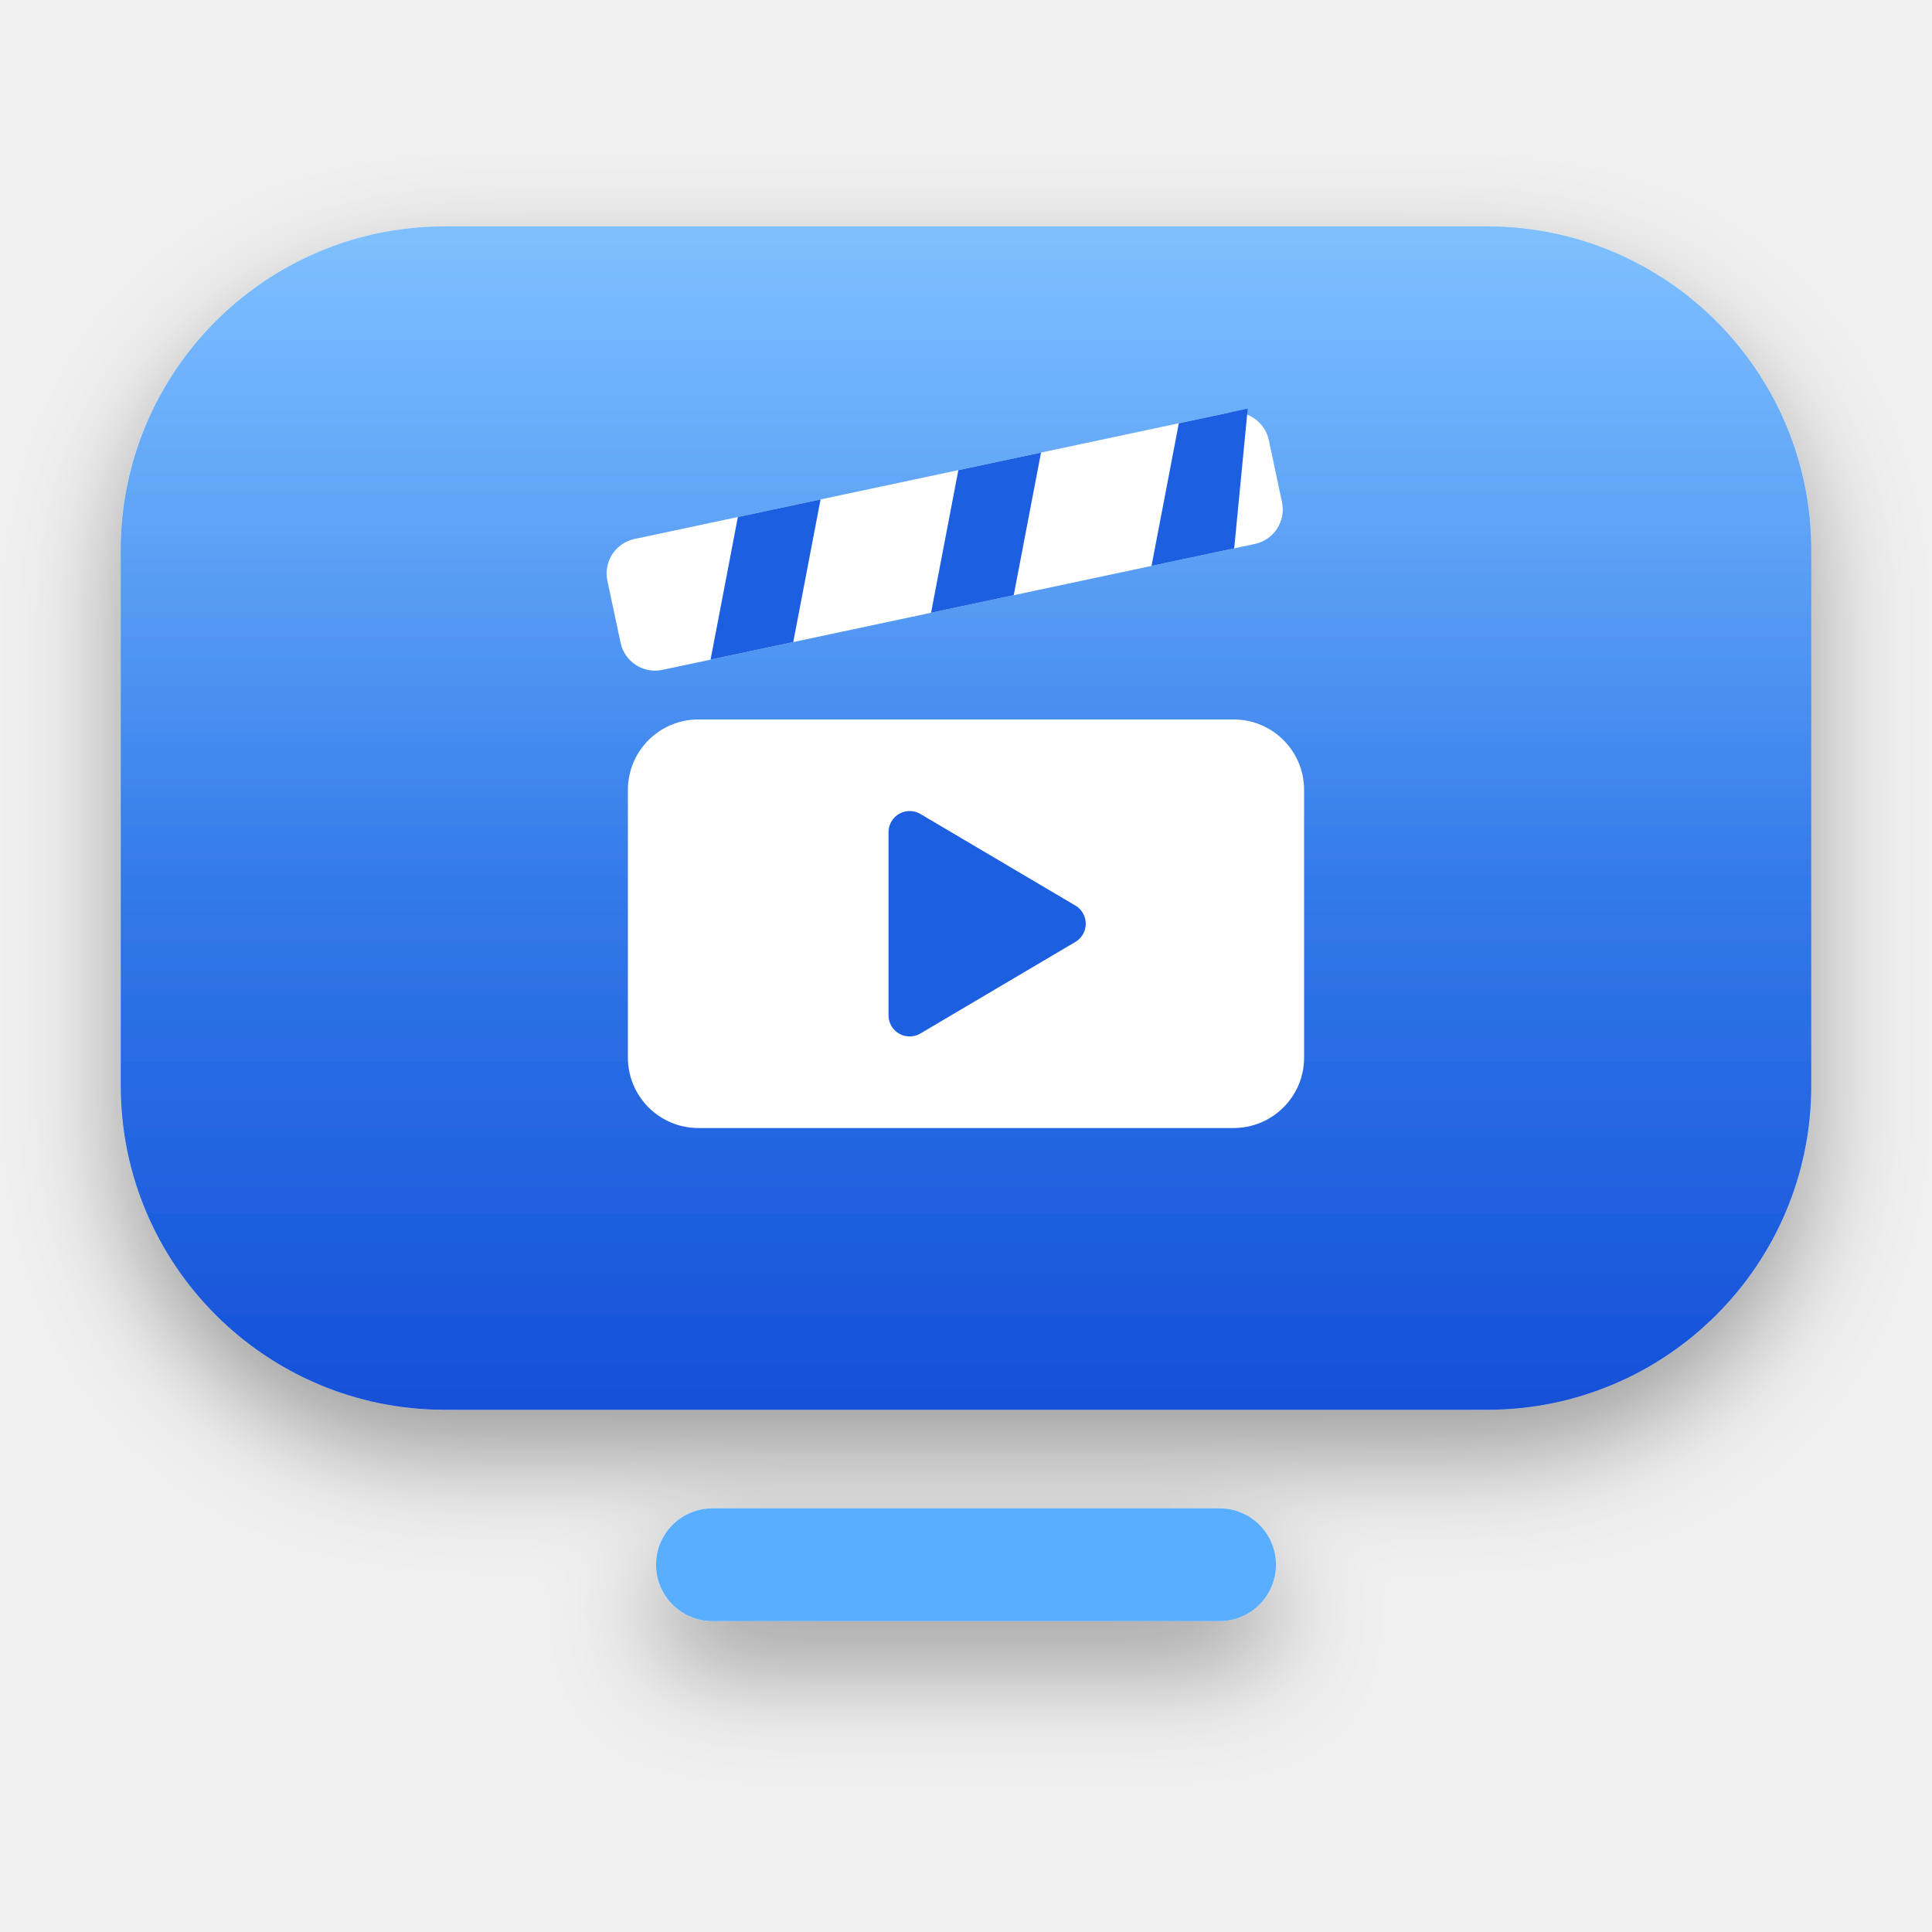
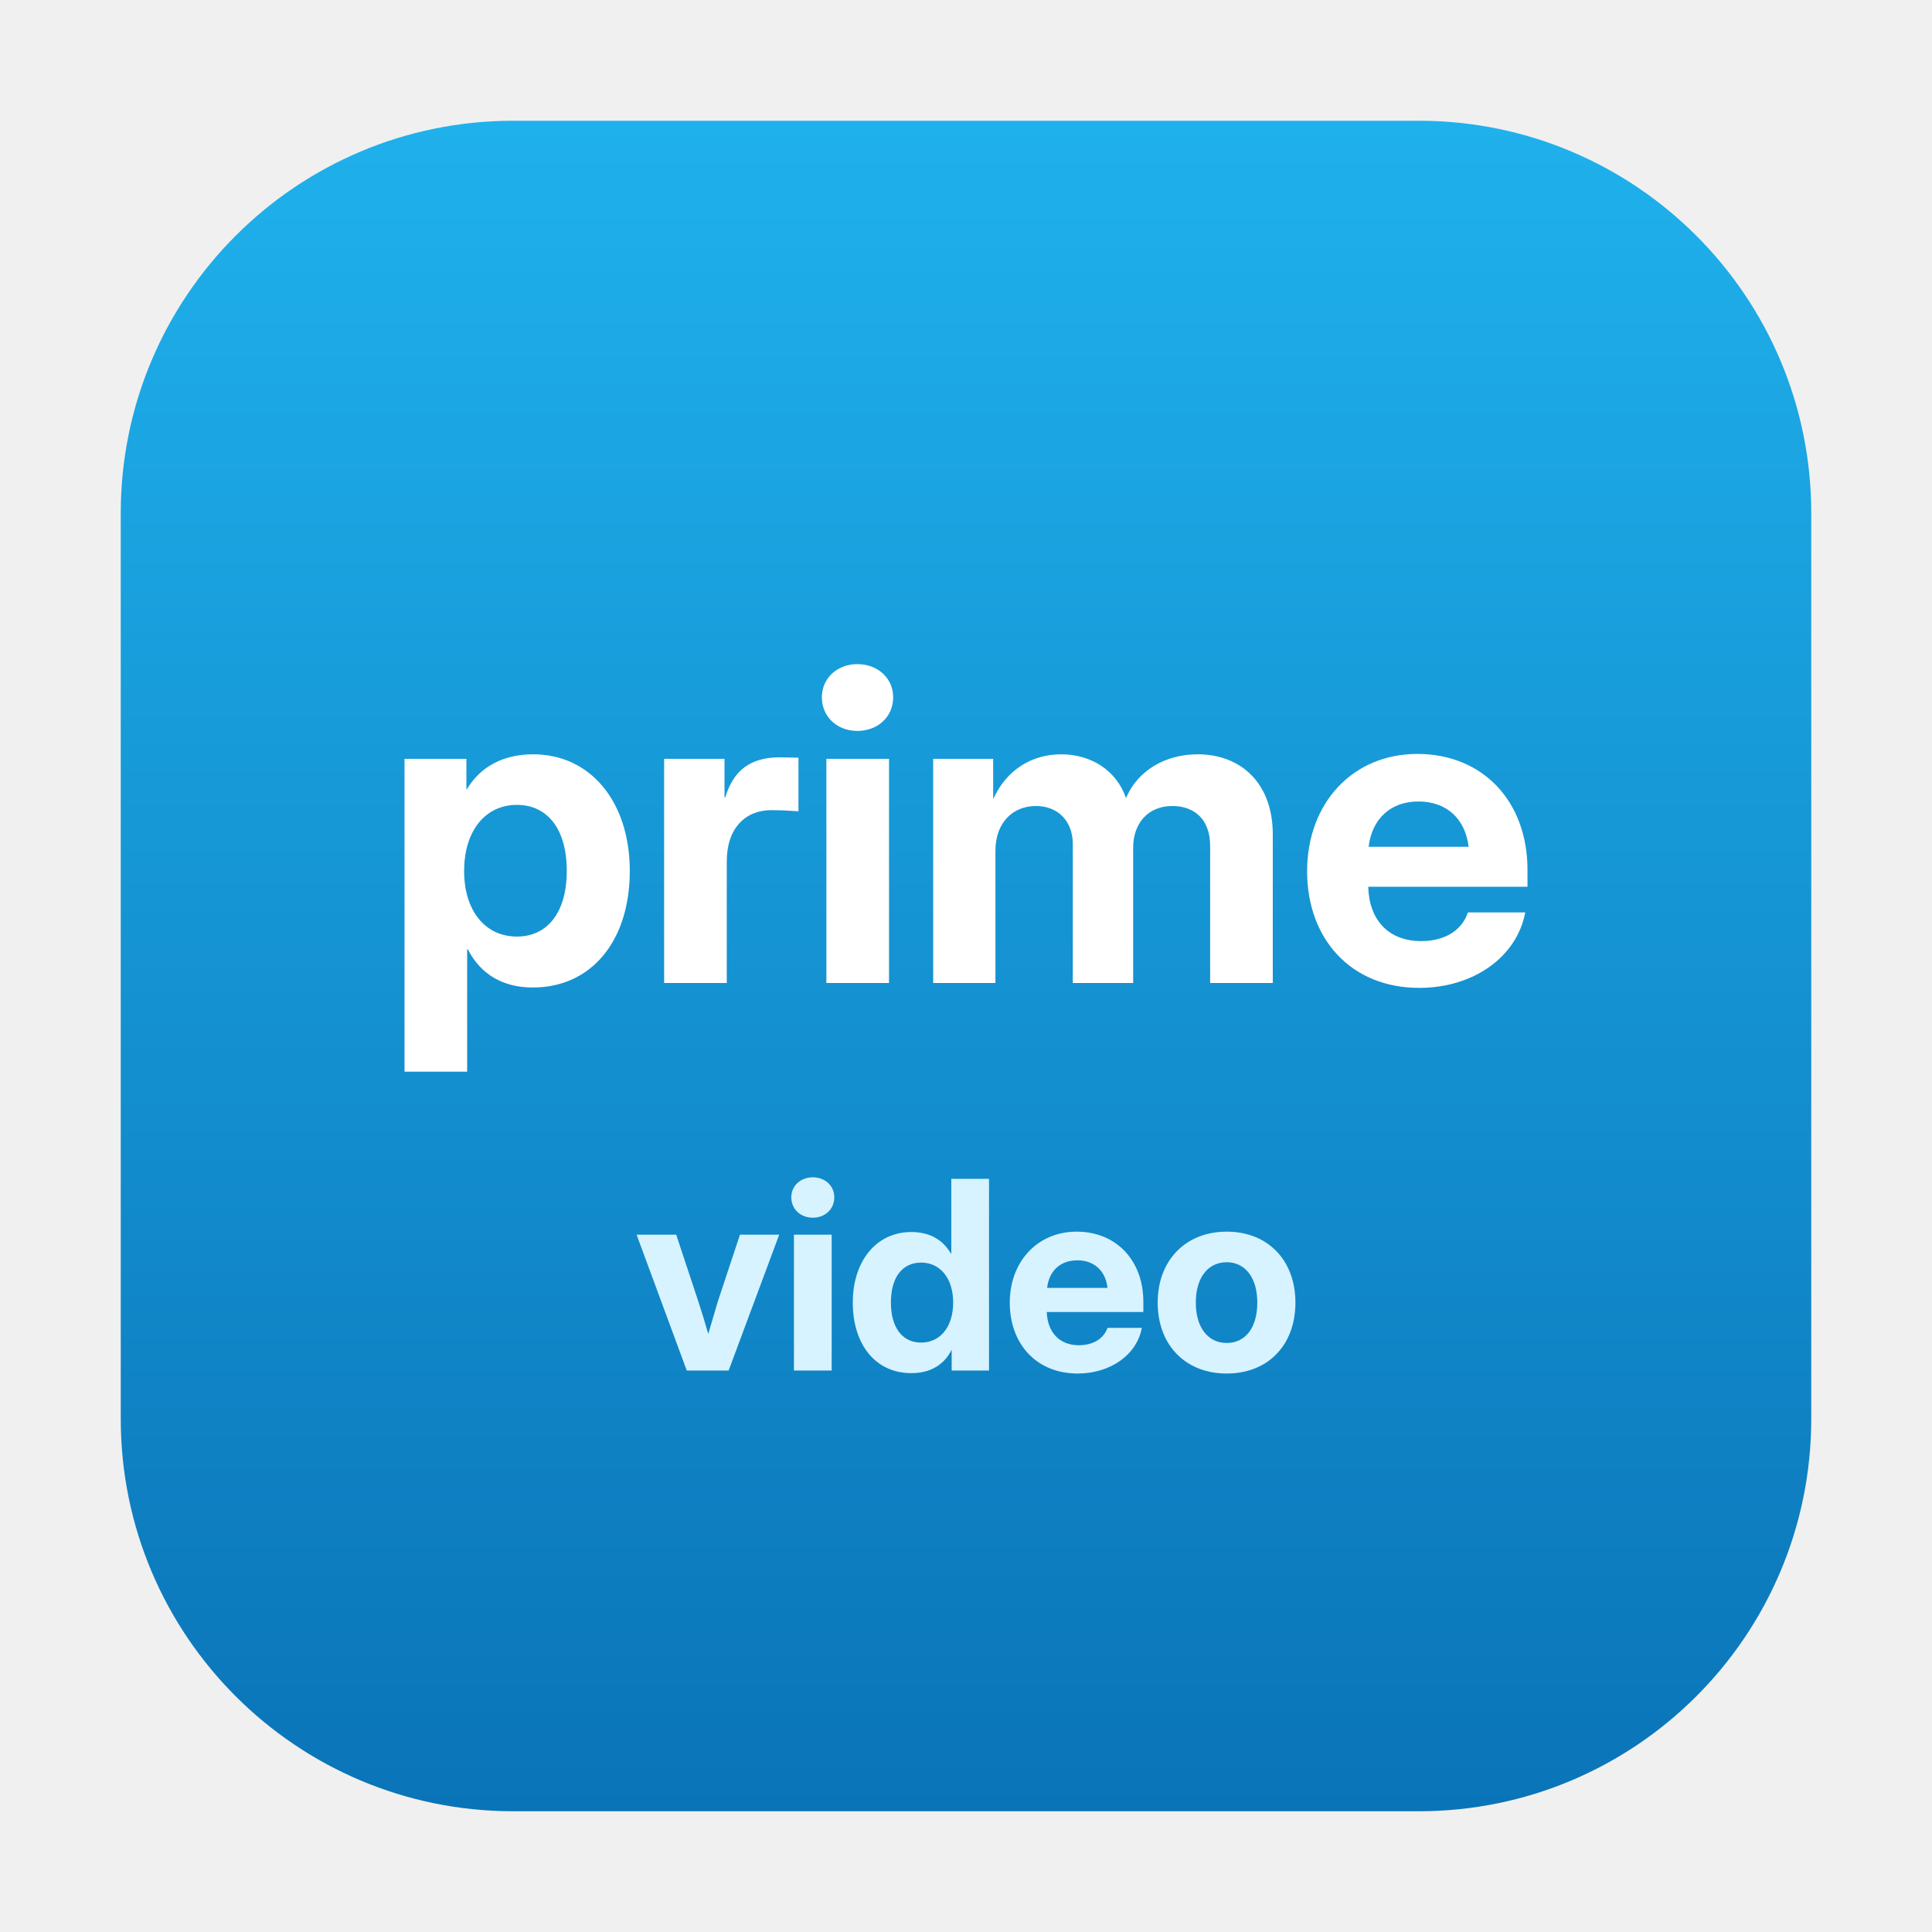
- <svg xmlns="http://www.w3.org/2000/svg" width="256" height="256" viewBox="0 0 256 256">
+ <svg xmlns="http://www.w3.org/2000/svg" viewBox="0 0 512 512" width="512" height="512">
  <defs>
-     <linearGradient id="screen" x1="0" y1="0" x2="0" y2="1">
-       <stop offset="0" stop-color="#5AAEFF" />
-       <stop offset="1" stop-color="#1450D8" />
+     <linearGradient id="tile" x1="0" y1="0" x2="0" y2="1">
+       <stop offset="0" stop-color="#1fb1ec" />
+       <stop offset="1" stop-color="#0a74b8" />
    </linearGradient>
-     <linearGradient id="gloss" x1="0" y1="0" x2="0" y2="1">
-       <stop offset="0" stop-color="#FFFFFF" stop-opacity="0.22" />
-       <stop offset="0.55" stop-color="#FFFFFF" stop-opacity="0" />
-     </linearGradient>
-     <filter id="shadow" x="-20%" y="-20%" width="140%" height="150%">
-       <feDropShadow dx="0" dy="6" stdDeviation="7" flood-color="#000000" flood-opacity="0.35" />
-     </filter>
-     <symbol id="emblem" viewBox="0 0 240 204">
-       <rect x="0" y="0" width="240" height="168" rx="46" fill="url(#screen)" />
-       <rect x="0" y="0" width="240" height="168" rx="46" fill="url(#gloss)" />
-       <rect x="72" y="70" width="96" height="58" rx="10" fill="#FFFFFF" />
-       <g transform="rotate(-12 72 64)">
-         <rect x="72" y="45" width="96" height="19" rx="5" fill="#FFFFFF" />
-         <path d="M92 45 L104 45 L96 64 L84 64 Z M124 45 L136 45 L128 64 L116 64 Z M156 45 L166 45 L160 64 L148 64 Z" fill="#1E5FE0" />
-       </g>
-       <path d="M112 86 L112 112 L134 99 Z" fill="#1E5FE0" stroke="#1E5FE0" stroke-width="6" stroke-linejoin="round" />
-       <rect x="76" y="182" width="88" height="16" rx="8" fill="#5AAEFF" />
-     </symbol>
  </defs>
-   <use href="#emblem" x="16" y="30" width="224" height="190.4" filter="url(#shadow)" />
+   <rect x="32" y="32" width="448" height="448" rx="104" fill="url(#tile)" />
+   <path d="M107.2 284H123.8V251.6H124C127.4 258.3 133.4 261.7 141.2 261.7C156.7 261.7 166.9 249.4 166.9 230.8C166.9 212.5 156.5 199.9 141.3 199.9C133.6 199.9 127.4 203 123.7 209.2H123.6V201.1H107.2ZM137 248.2C128.6 248.2 123 241.4 123 230.8C123 220.2 128.6 213.3 137 213.3C145 213.3 150.2 219.6 150.2 230.8C150.2 241.9 145 248.2 137 248.2ZM176 260.5H192.6V228.3C192.6 219.4 197.6 214.7 204.4 214.7C207.2 214.7 210.3 214.9 211.6 215V200.8C210.2 200.8 208.6 200.7 206.7 200.7C198.9 200.7 194.4 204.1 192.2 211.3H192V201.1H176ZM219 260.5H235.6V201.1H219ZM227.2 193.7C232.7 193.7 236.7 189.9 236.7 184.8C236.7 179.8 232.7 176 227.2 176C221.8 176 217.8 179.8 217.8 184.8C217.8 189.9 221.8 193.7 227.2 193.7ZM247.3 260.5H263.8V225.5C263.8 217.8 268.6 213.6 274.5 213.6C280.3 213.6 284.3 217.5 284.3 223.7V260.5H300.3V224.7C300.3 218.1 304.3 213.6 310.7 213.6C316.4 213.6 320.7 217 320.7 224.2V260.5H337.3V221.1C337.3 207.5 328.8 199.9 317.4 199.9C308.8 199.9 301.5 204.2 298.4 211.5C295.9 204.2 289.2 199.9 281.2 199.9C273.7 199.9 266.8 203.8 263.2 211.8V201.1H247.3ZM376.1 261.8C390.5 261.8 402 253.6 404.2 241.8H389C387.5 246.4 383.1 249.4 376.6 249.4C367.9 249.4 362.8 243.7 362.6 235H404.8V230.5C404.8 212.4 393 199.8 375.6 199.8C358.5 199.8 346.4 212.8 346.4 230.9C346.4 248.9 358.1 261.8 376.1 261.8ZM362.7 224.4C363.6 217 368.5 212.4 375.9 212.4C383.4 212.4 388.3 217 389.2 224.4Z" fill="#fff" />
+   <path d="M182 363.2H193.1L206.5 327.2H196.1L190.2 345C189.4 347.8 188.5 350.7 187.7 353.5C186.9 350.7 186 347.8 185.1 345L179.2 327.2H168.7ZM210.4 363.2H220.4V327.2H210.4ZM215.4 322.7C218.7 322.7 221.1 320.4 221.1 317.3C221.1 314.3 218.7 312 215.4 312C212.1 312 209.7 314.3 209.7 317.3C209.7 320.4 212.1 322.7 215.4 322.7ZM241.5 363.9C246.3 363.9 250.1 361.9 252.2 357.7H252.2V363.2H262.1V312.4H252.1V332.2H252C249.7 328.3 246.1 326.5 241.5 326.5C232.3 326.5 226 334.1 226 345.2C226 356.4 232.1 363.9 241.5 363.9ZM244.1 355.8C239.2 355.8 236.1 351.9 236.1 345.2C236.1 338.4 239.2 334.6 244.1 334.6C249.2 334.6 252.6 338.8 252.6 345.2C252.6 351.6 249.2 355.8 244.1 355.8ZM285.6 364C294.3 364 301.3 359 302.6 351.9H293.5C292.5 354.7 289.8 356.5 285.9 356.5C280.7 356.5 277.6 353 277.4 347.7H303V345C303 334.1 295.9 326.4 285.3 326.4C275 326.4 267.6 334.3 267.6 345.2C267.6 356.2 274.7 364 285.6 364ZM277.5 341.3C278 336.8 281 334 285.5 334C290 334 293 336.8 293.5 341.3ZM325.1 364C336 364 343.3 356.5 343.3 345.2C343.3 334 336 326.4 325.1 326.4C314.2 326.4 306.8 334 306.8 345.2C306.8 356.5 314.2 364 325.1 364ZM325.1 355.9C320.2 355.9 316.9 351.9 316.9 345.2C316.9 338.5 320.2 334.5 325.1 334.5C329.9 334.5 333.2 338.5 333.2 345.2C333.2 351.9 330 355.9 325.1 355.9Z" fill="#d6f3ff" />
</svg>
